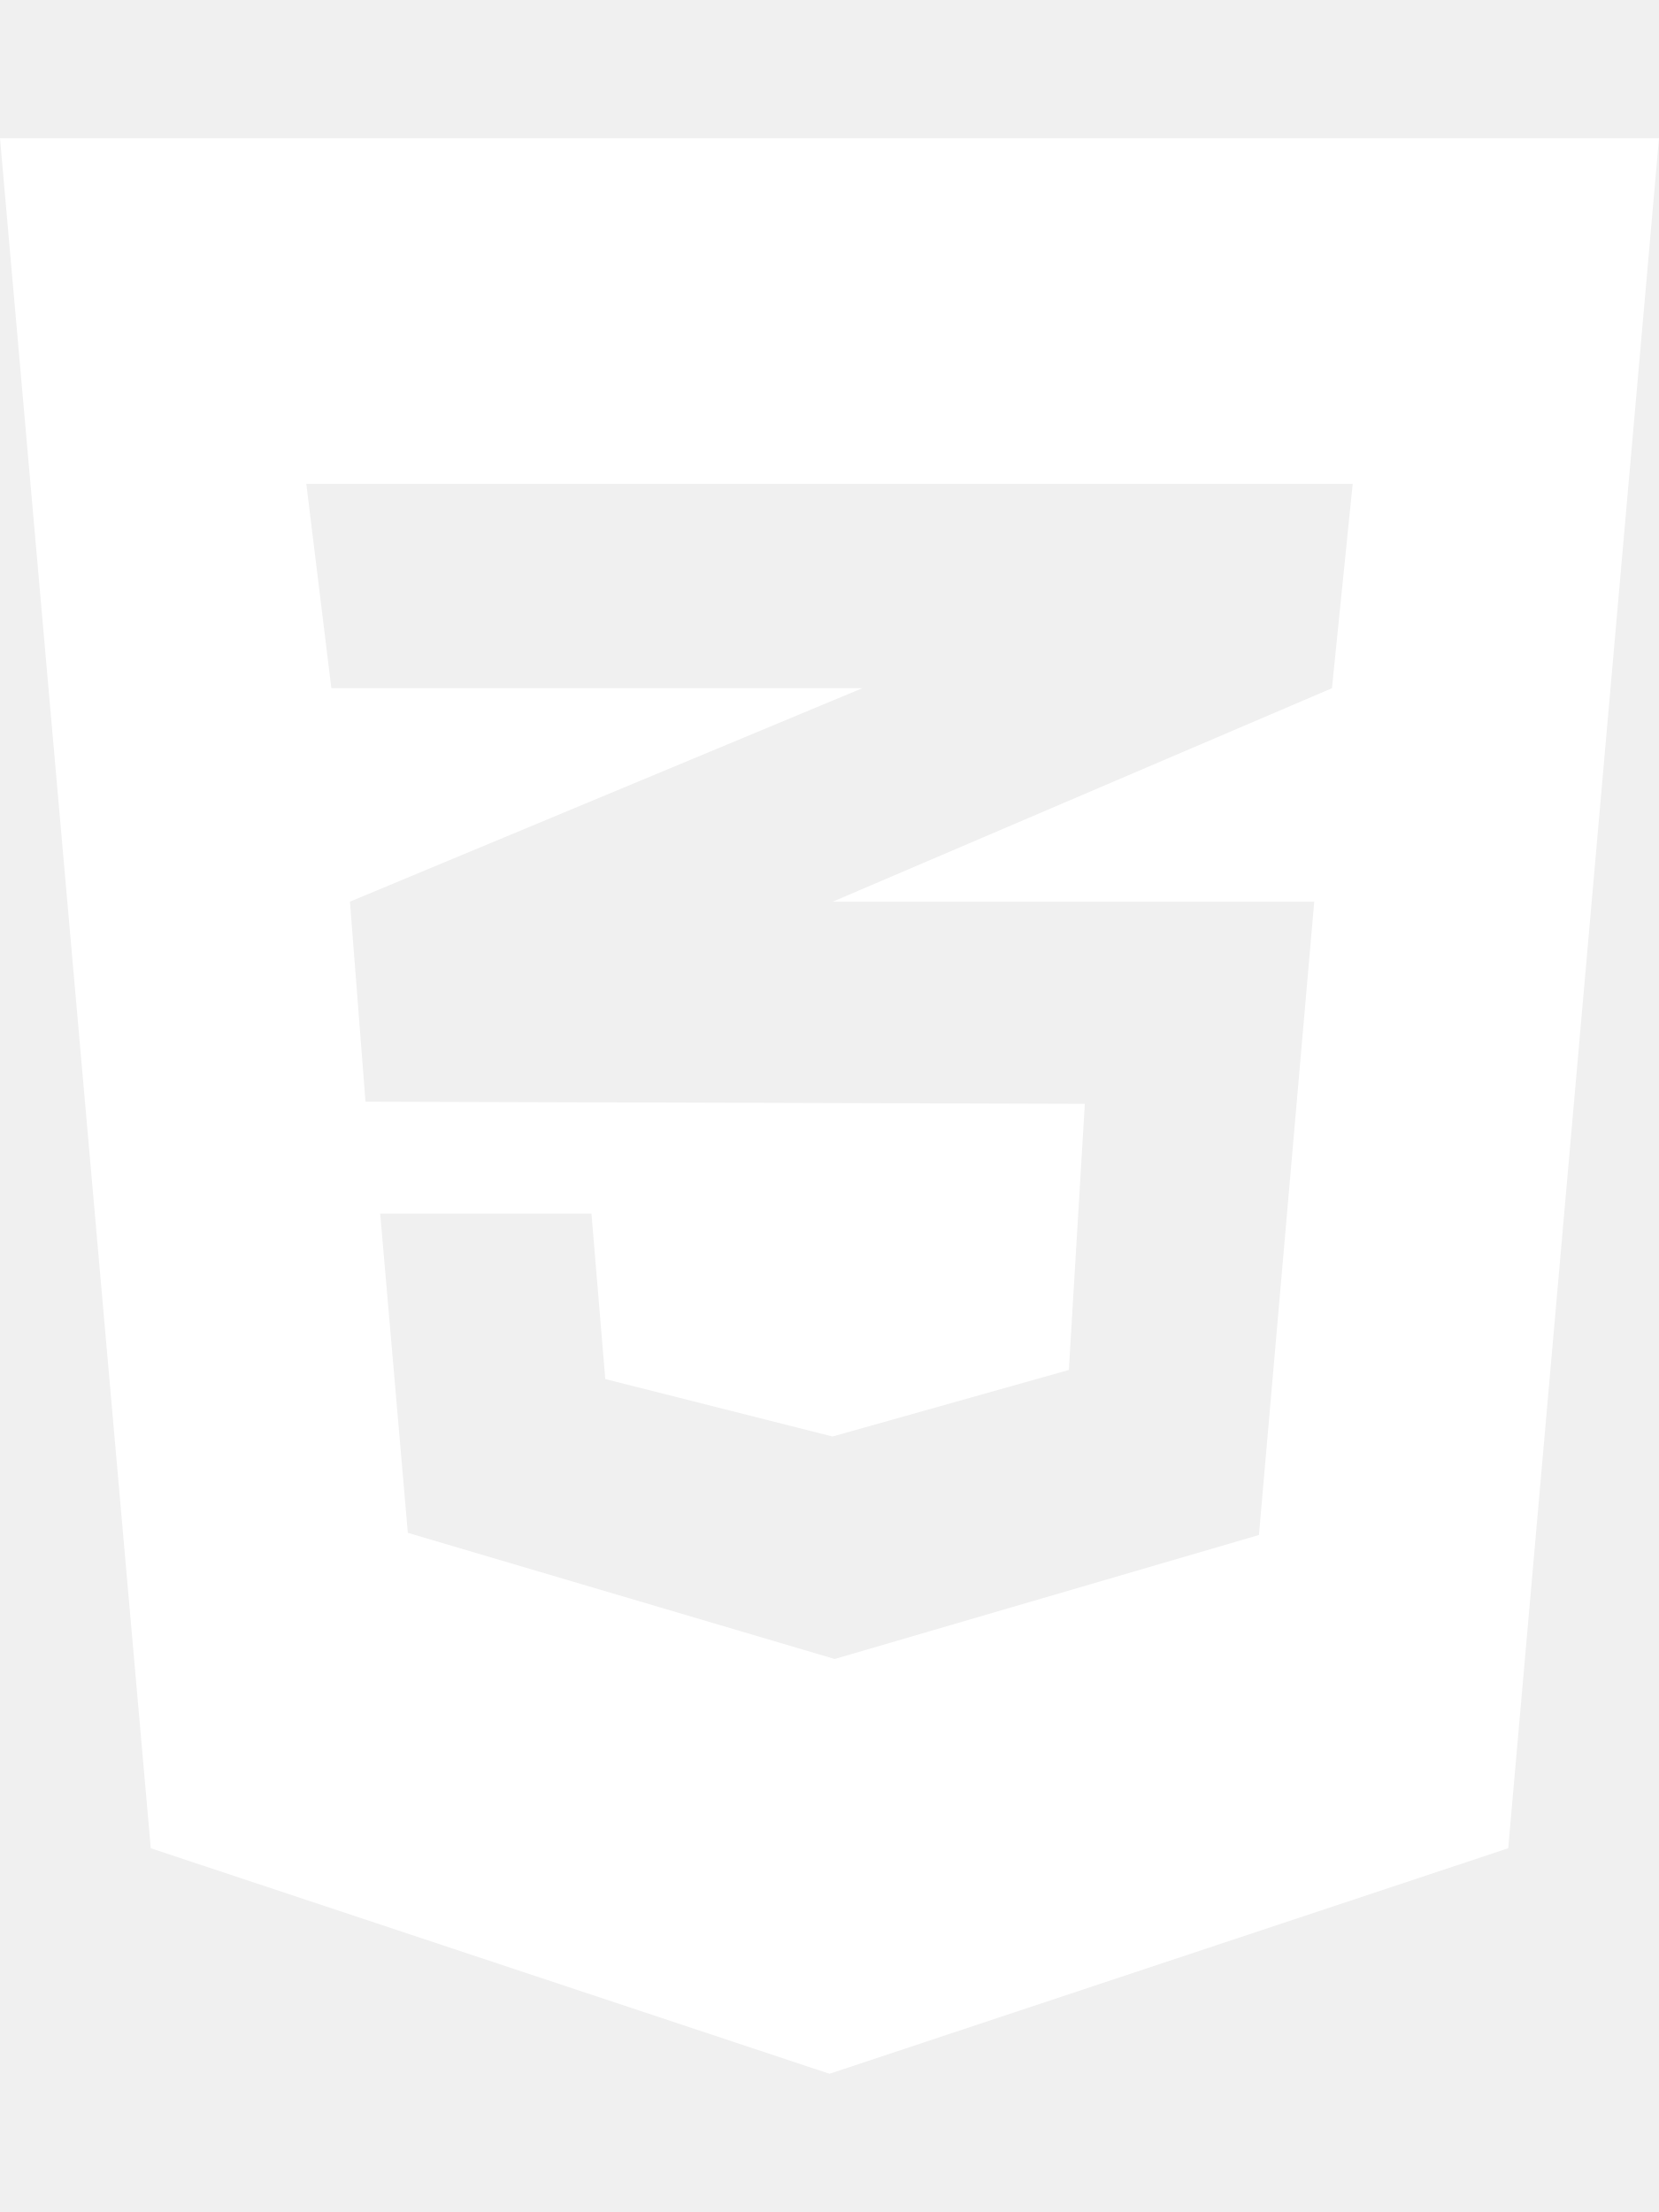
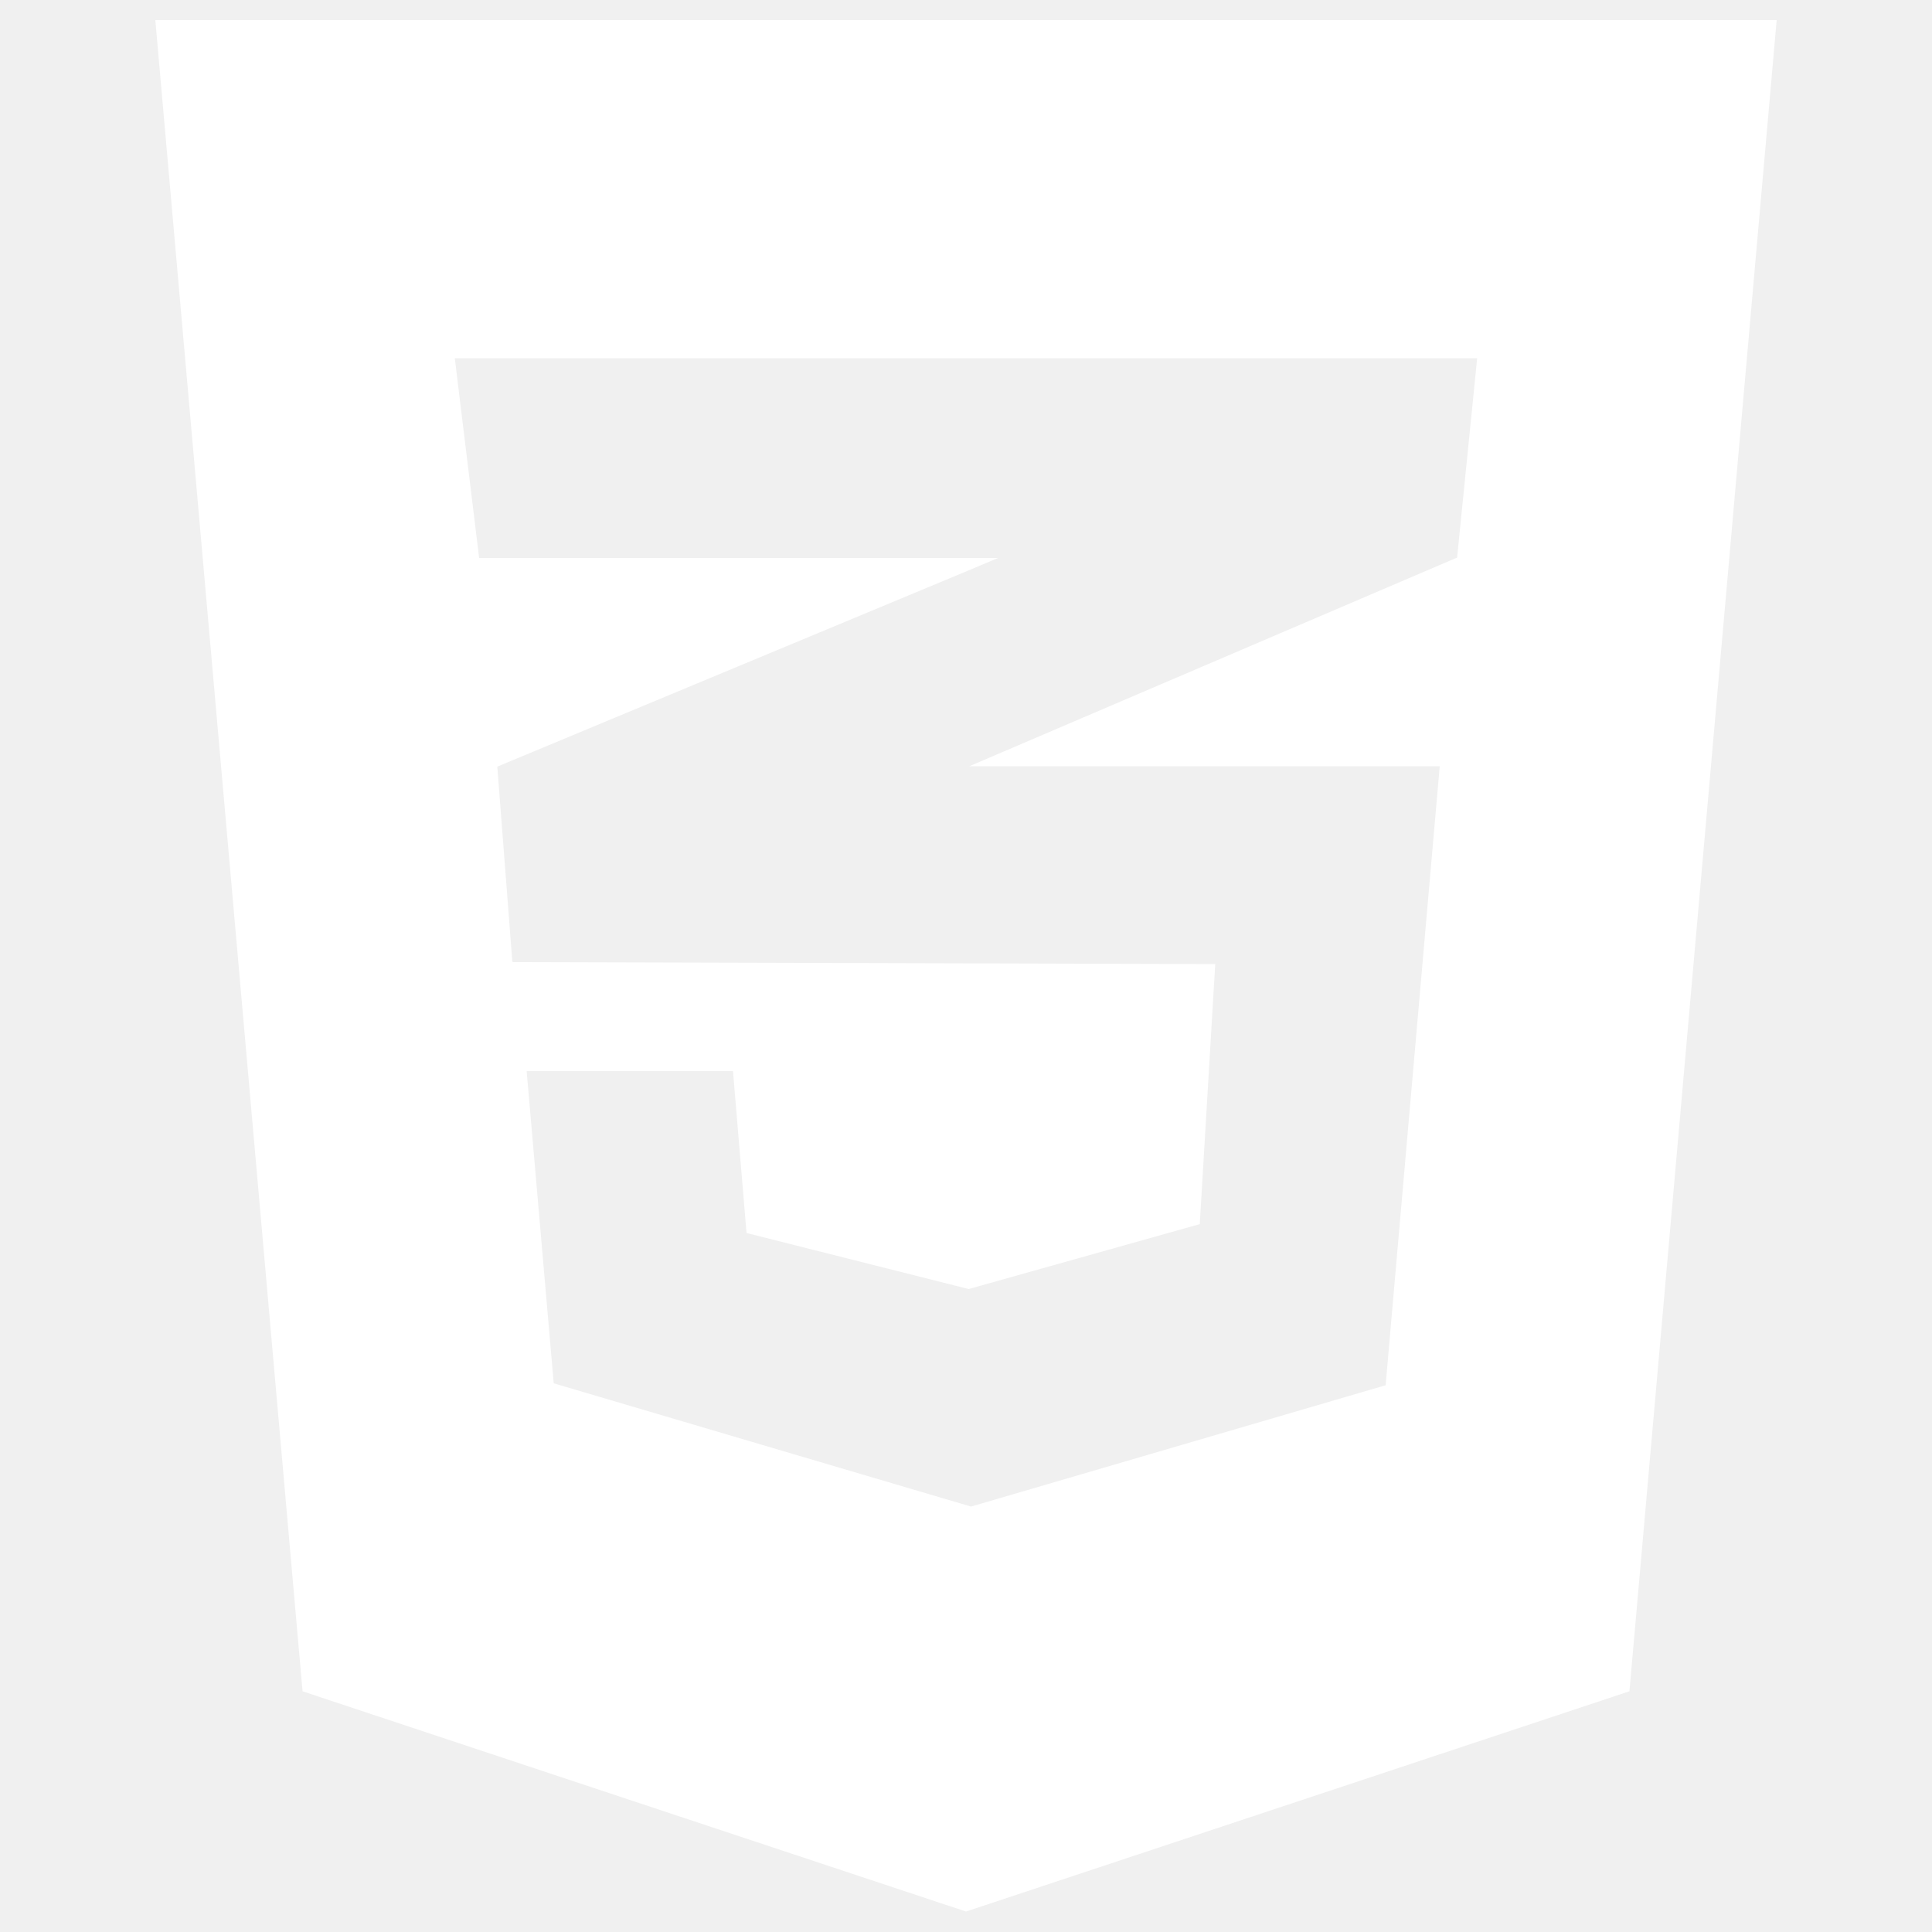
- <svg xmlns="http://www.w3.org/2000/svg" version="1.1" id="Layer_1" focusable="false" x="0px" y="0px" viewBox="0 0 384 512" style="enable-background:new 0 0 384 512;" xml:space="preserve">
+ <svg xmlns="http://www.w3.org/2000/svg" version="1.1" id="Layer_1" focusable="false" x="0px" y="0px" viewBox="0 0 500 500" style="enable-background:new 0 0 500 500;" xml:space="preserve">
  <style type="text/css">
	.st0{fill:#FFFFFF;}
</style>
-   <path class="st0" d="M0,32l34.9,395.8L192,480l157.1-52.2L384,32H0z M313.1,112l-4.8,47.3L193,208.6l-0.3,0.1h111.5l-12.8,146.6  L193.2,384l-98.8-29.2L88,280.9h48.9l3.2,38.3l52.6,13.3l54.7-15.4l3.7-61.6L84.8,255v-0.1l-0.2,0.1L81,208.7L193.1,162l6.5-2.7  H76.7L70.9,112H313.1z" />
+   <path class="st0" d="M40.2,5.2l38.1,432.5l171.7,57l171.7-57L459.8,5.2H40.2z M382.3,92.6l-5.2,51.7l-126,53.9l-0.3,0.1h121.8  l-14,160.2l-107.3,31.4l-108-31.9l-7-80.8h53.4l3.5,41.9l57.5,14.5l59.8-16.8l4-67.3l-181.7-0.5v-0.1l-0.2,0.1l-3.9-50.6l122.5-51  l7.1-3H124l-6.3-51.7H382.3z" />
</svg>
